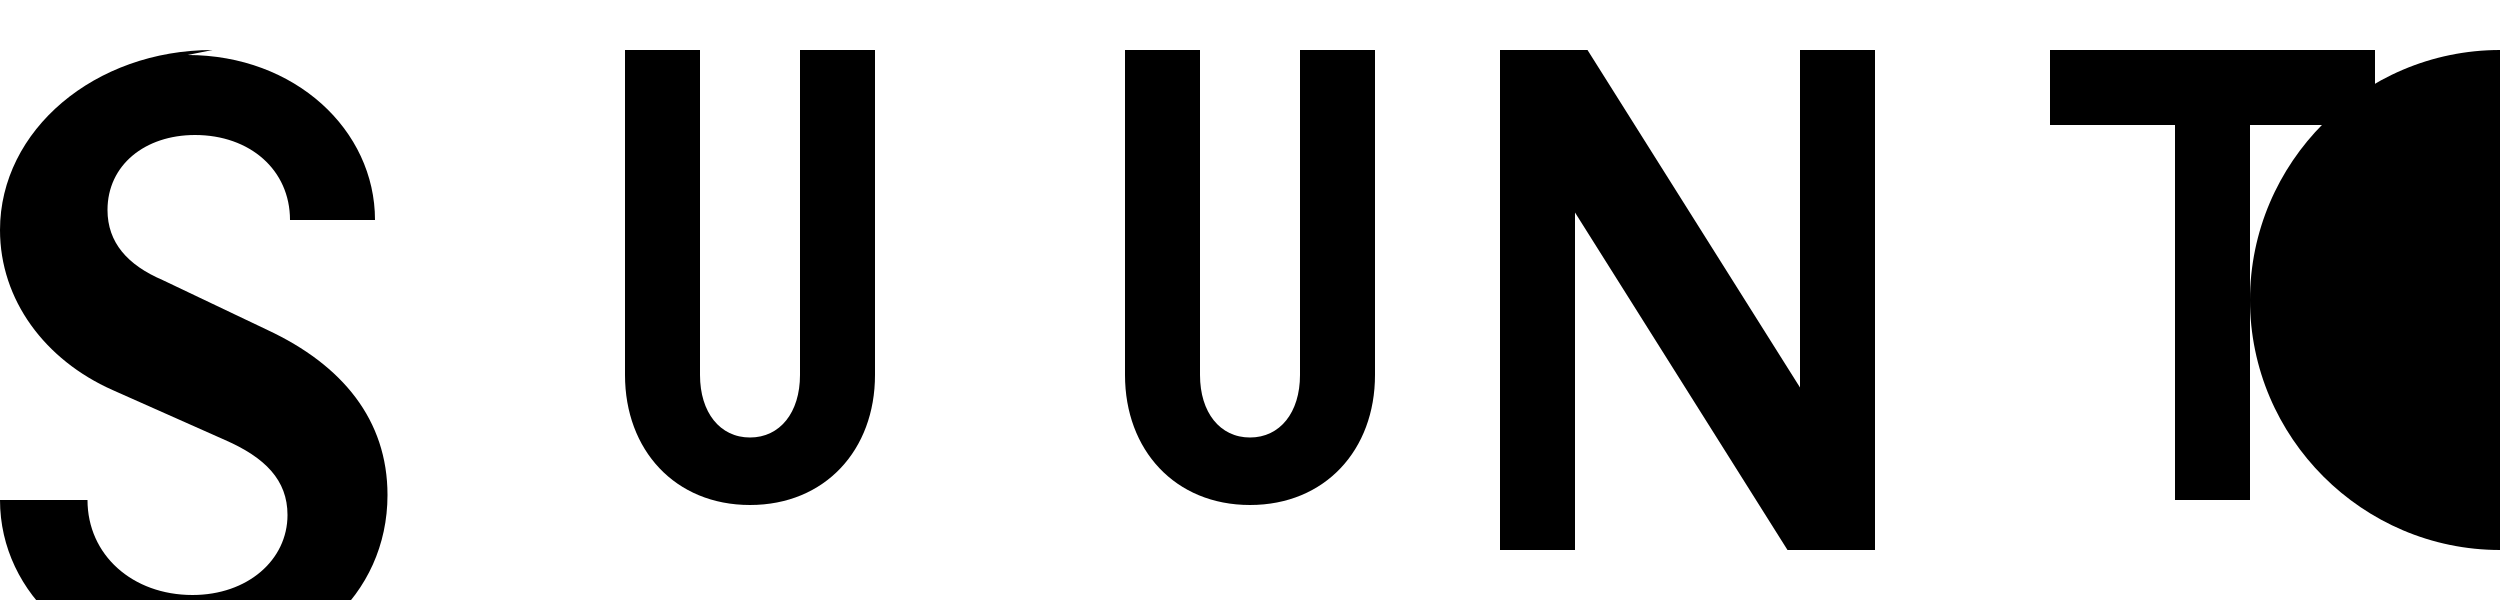
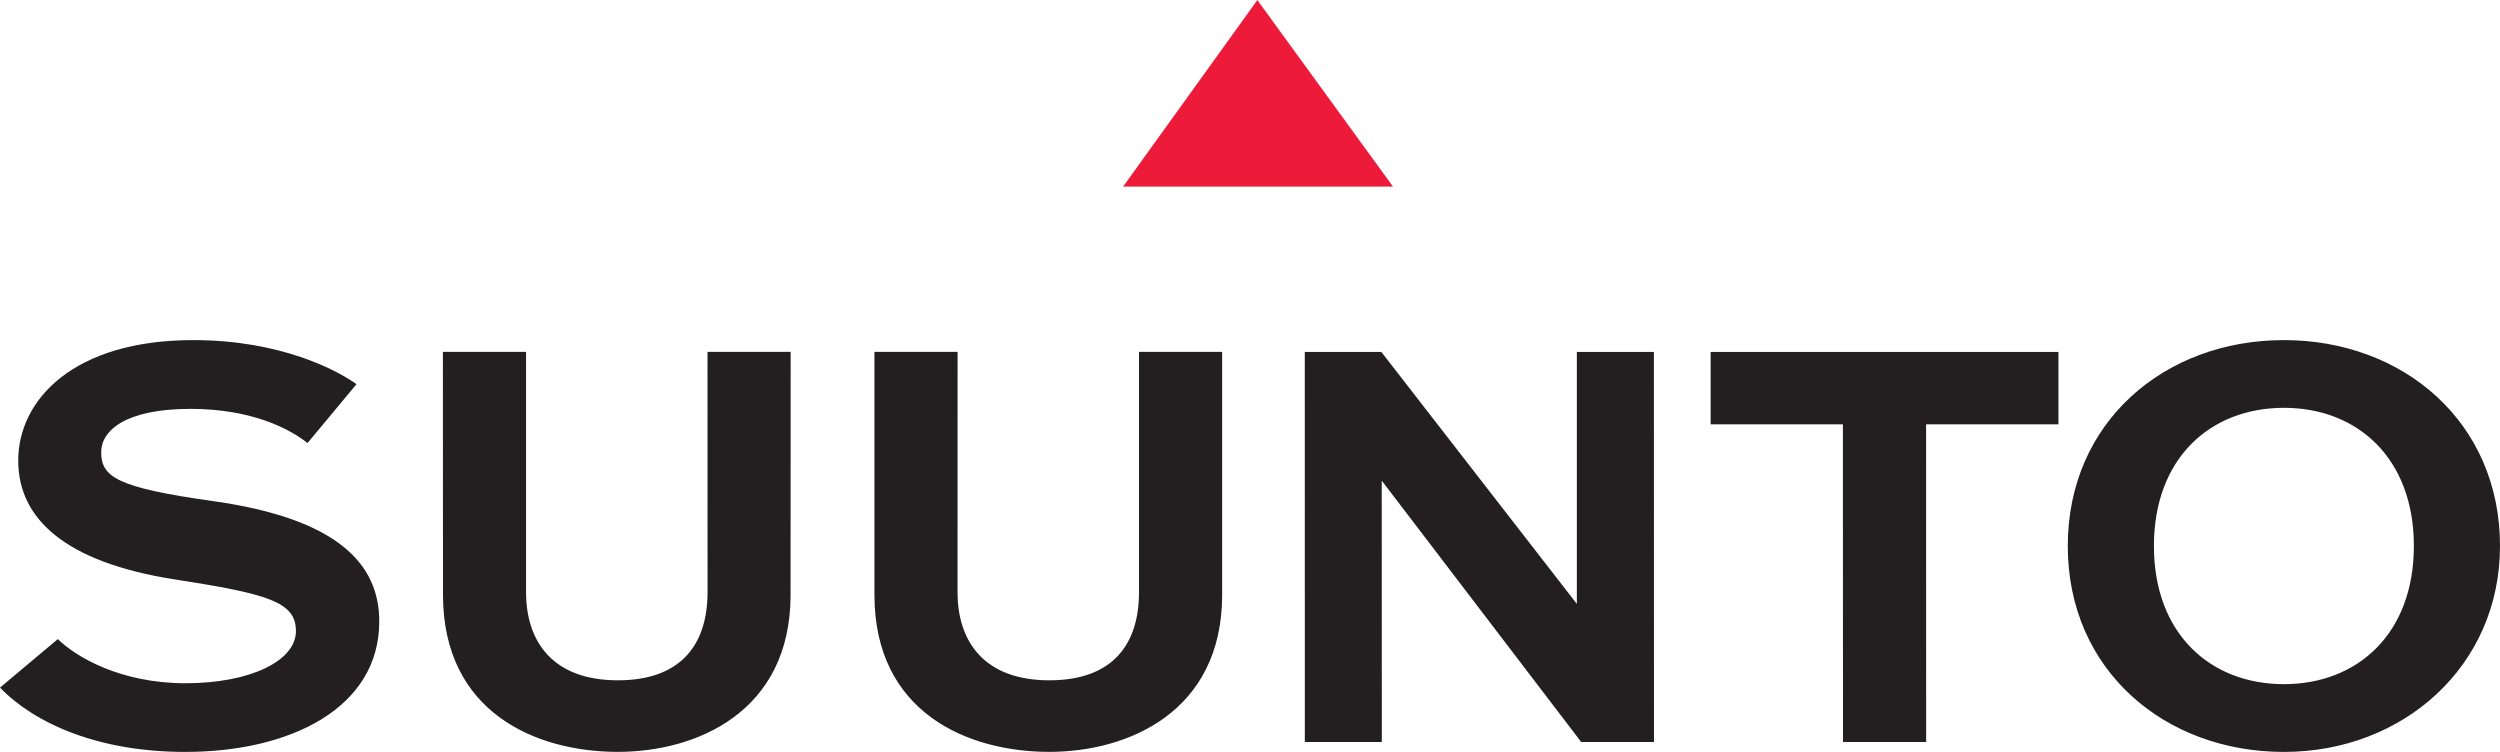
- <svg xmlns="http://www.w3.org/2000/svg" viewBox="0 0 100 24" fill="currentColor">
-   <path d="M8.5 2C3.8 2 0 5.2 0 9.2c0 2.8 1.8 5.2 4.5 6.4l4.5 2c1.6.7 2.5 1.6 2.5 3 0 1.8-1.6 3.2-3.8 3.2-2.4 0-4.2-1.6-4.2-3.8H0c0 3.8 3.4 6.8 7.7 6.8 4.5 0 7.8-3 7.8-7 0-3-1.8-5.2-4.8-6.6l-4.2-2c-1.4-.6-2.2-1.5-2.2-2.8 0-1.8 1.5-3 3.5-3 2.2 0 3.8 1.4 3.8 3.4h3.4c0-3.6-3.2-6.6-7.5-6.6z" />
-   <path d="M25 2v13c0 3 2 5.2 5 5.2s5-2.2 5-5.2V2h-3v13c0 1.5-.8 2.5-2 2.5s-2-1-2-2.5V2h-3z" />
-   <path d="M45 2v13c0 3 2 5.2 5 5.2s5-2.2 5-5.2V2h-3v13c0 1.5-.8 2.5-2 2.5s-2-1-2-2.5V2h-3z" />
-   <path d="M60 2v20h3V8.5l8.5 13.5H75V2h-3v13.5L63.5 2H60z" />
-   <path d="M82 5h5v15h3V5h5V2H82v3z" />
-   <path d="M100 2c-5.5 0-10 4.5-10 10s4.5 10 10 10V2z" />
+ <svg xmlns="http://www.w3.org/2000/svg" width="2500" height="752" viewBox="8.94 9.122 790.691 237.792">
+   <path d="M406.613 9.122l-42.469 59.003h85.379l-42.91-59.003" fill="#ed1a3a" />
+   <path d="M70.042 116.663c27.851 0 45.541 9.598 51.656 13.933l-15.5 18.633c-5.43-4.35-17.401-10.815-37.023-10.815-20.793 0-28.231 6.997-28.231 13.675 0 7.742 4.639 11.195 35.304 15.485 39.442 5.536 52.645 19.85 52.645 38.057 0 27.486-28.262 41.282-61.36 41.282-27.41 0-47.535-8.913-58.593-20.336l18.283-15.348c5.704 5.567 19.714 13.963 40.37 13.963 20.52 0 34.94-7.088 34.94-16.488 0-9.248-8.701-11.758-38.5-16.382-34.437-5.385-49.328-19.166-49.328-37.526 0-19.287 17.523-38.133 55.337-38.133M618.135 243.765h-26.3l-.03-100.453h-41.83v-22.907H659.98v22.892l-41.86.015.015 100.453M532.057 243.765h-23.03l-63.079-82.656.03 82.656h-24.352l-.015-123.36h24.215l61.833 79.69v-79.69h24.368l.03 123.36M340.826 224.264c20.534 0 28.353-11.91 28.353-27.881v-75.994h26.3v76.815c0 37.221-29.981 49.694-54.653 49.694-25.874 0-55.322-12.473-55.322-49.694V120.39h26.3l-.016 75.994c0 15.698 8.503 27.881 29.038 27.881M204.354 224.264c20.52 0 28.368-11.91 28.368-27.881l-.015-75.994h26.3l-.03 76.815c0 37.221-29.936 49.694-54.623 49.694-25.89 0-55.307-12.473-55.307-49.694l-.03-76.815h26.3v75.994c0 15.698 8.502 27.881 29.037 27.881M690.174 181.78c0 27.806 17.888 43.701 41.115 43.701s41.1-15.895 41.1-43.7c0-27.806-17.873-43.701-41.1-43.701s-41.115 15.895-41.115 43.7zm-27.243 0c0-39.198 30.605-65.117 68.358-65.117 37.738 0 68.343 25.92 68.343 65.118 0 37.996-30.605 65.132-68.343 65.132-37.753 0-68.358-25.888-68.358-65.132" fill="#231f20" />
</svg>
